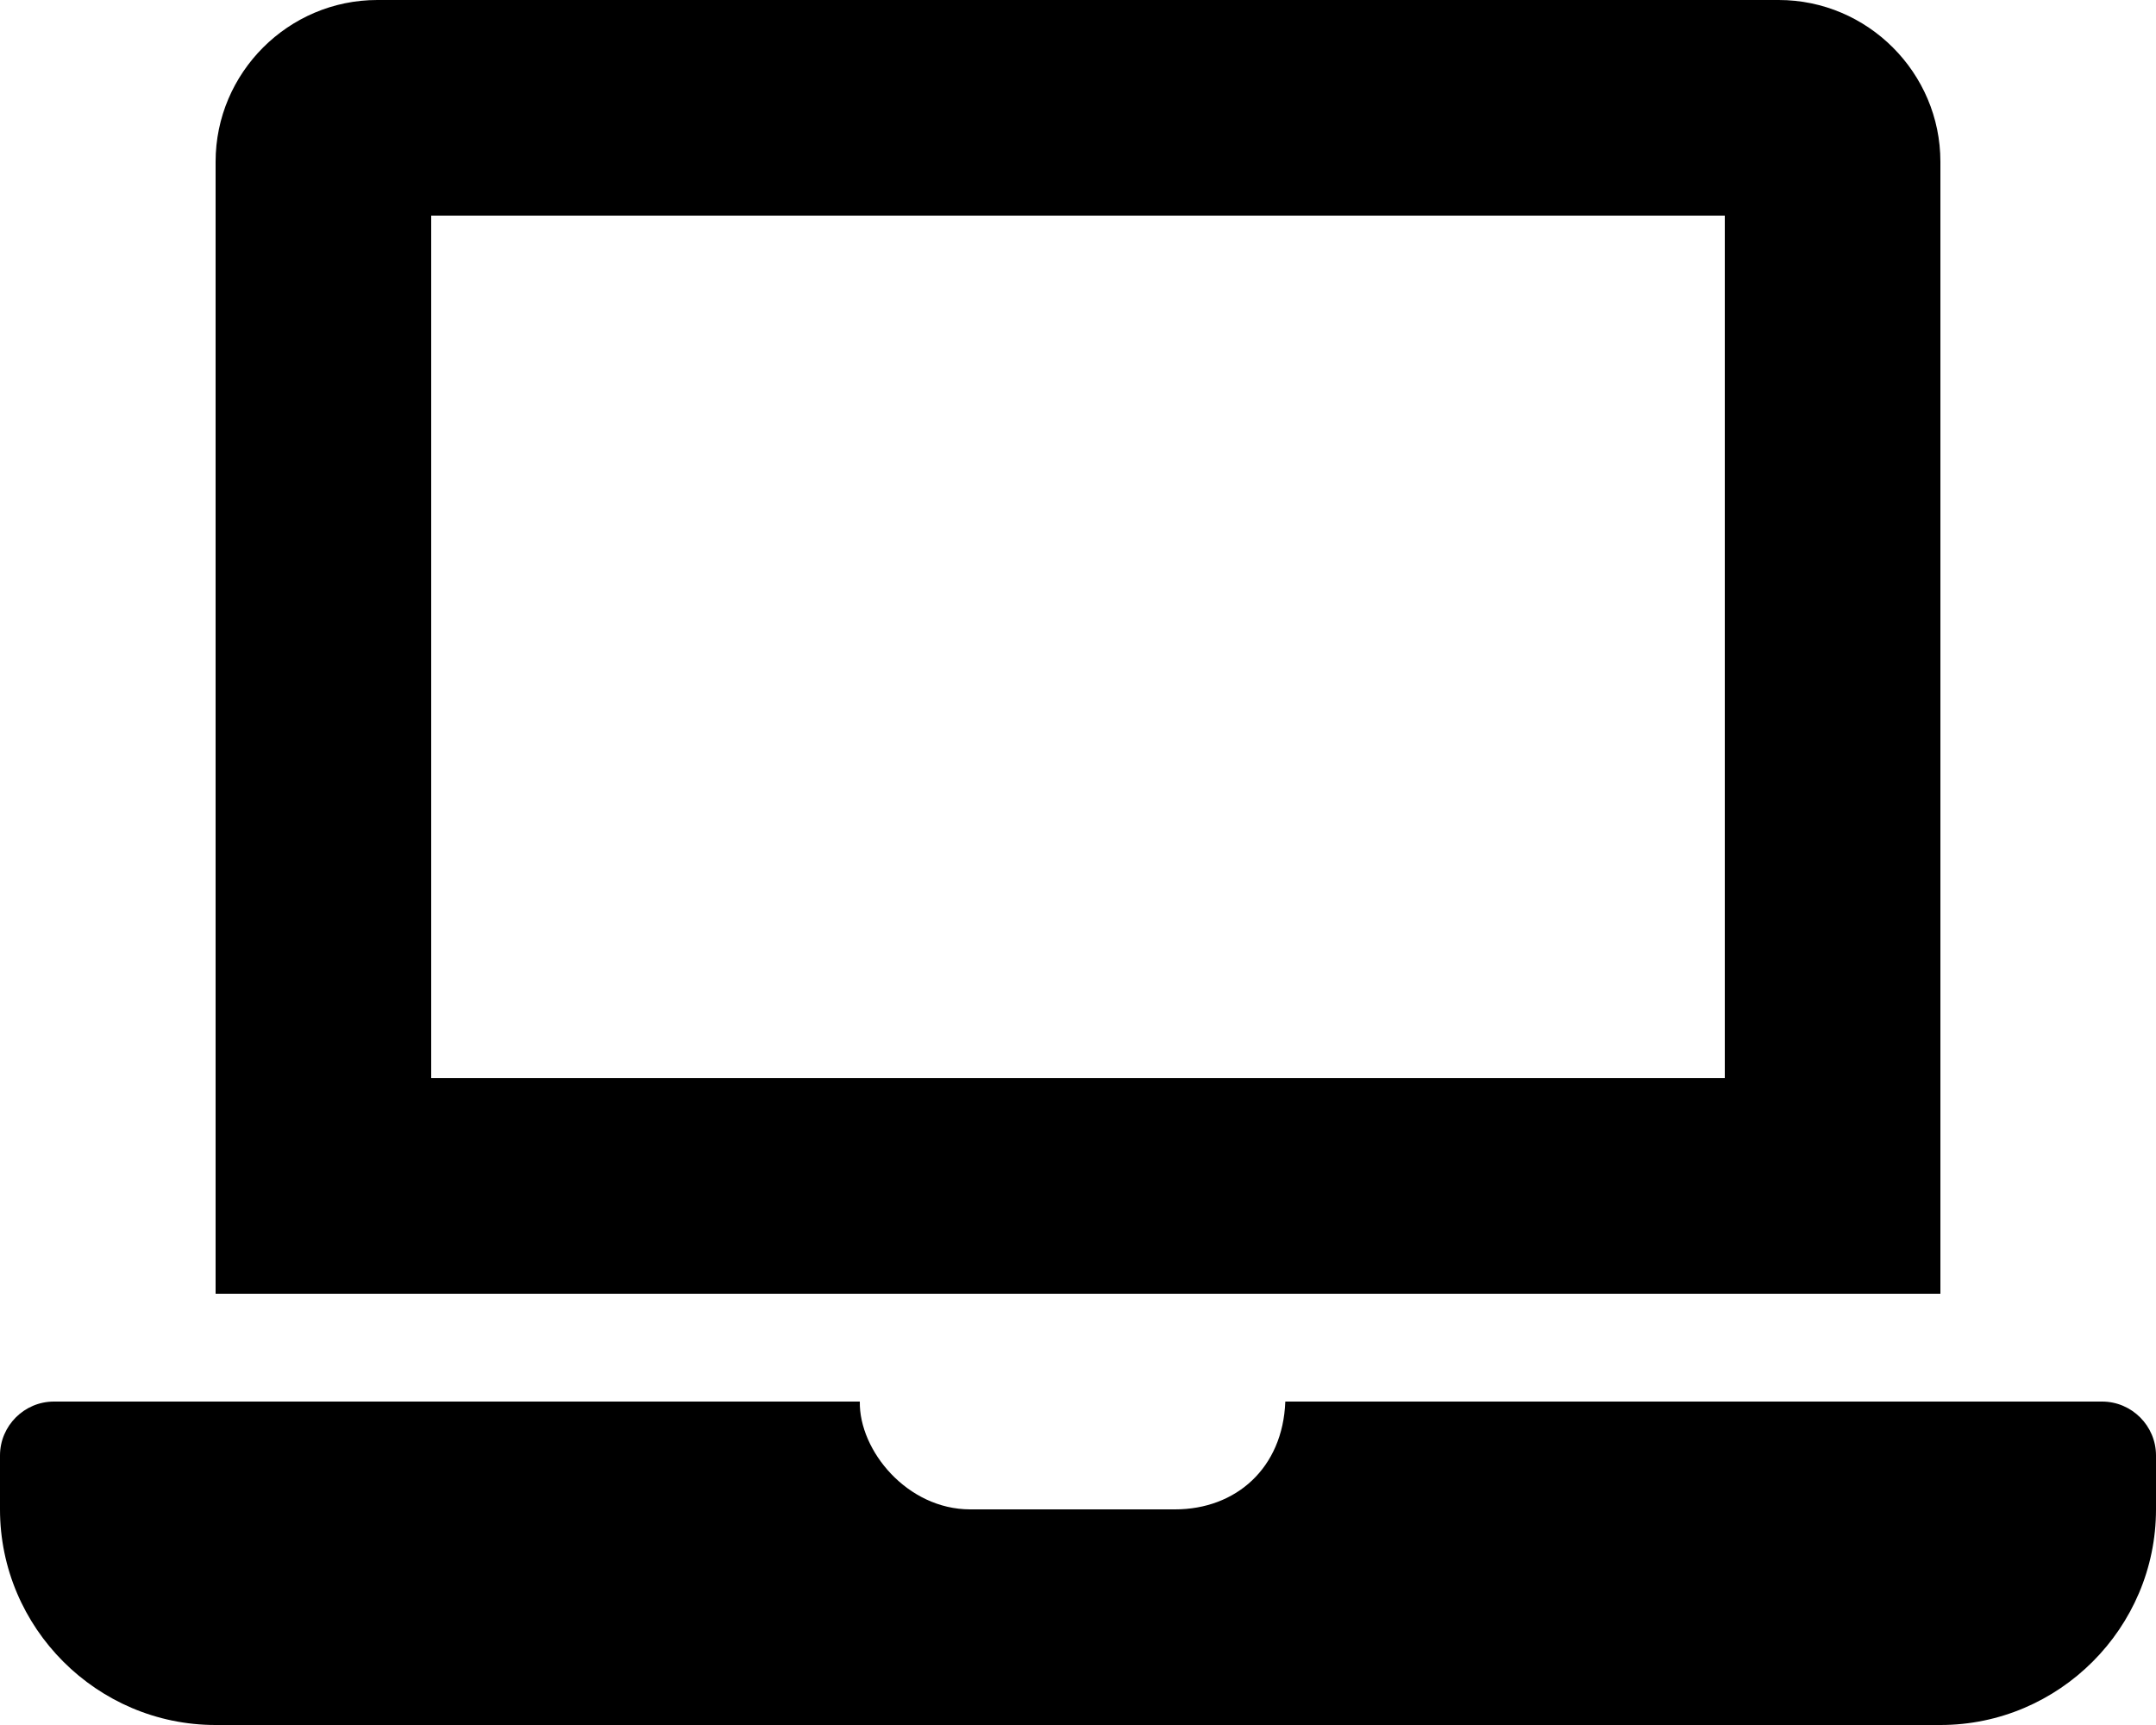
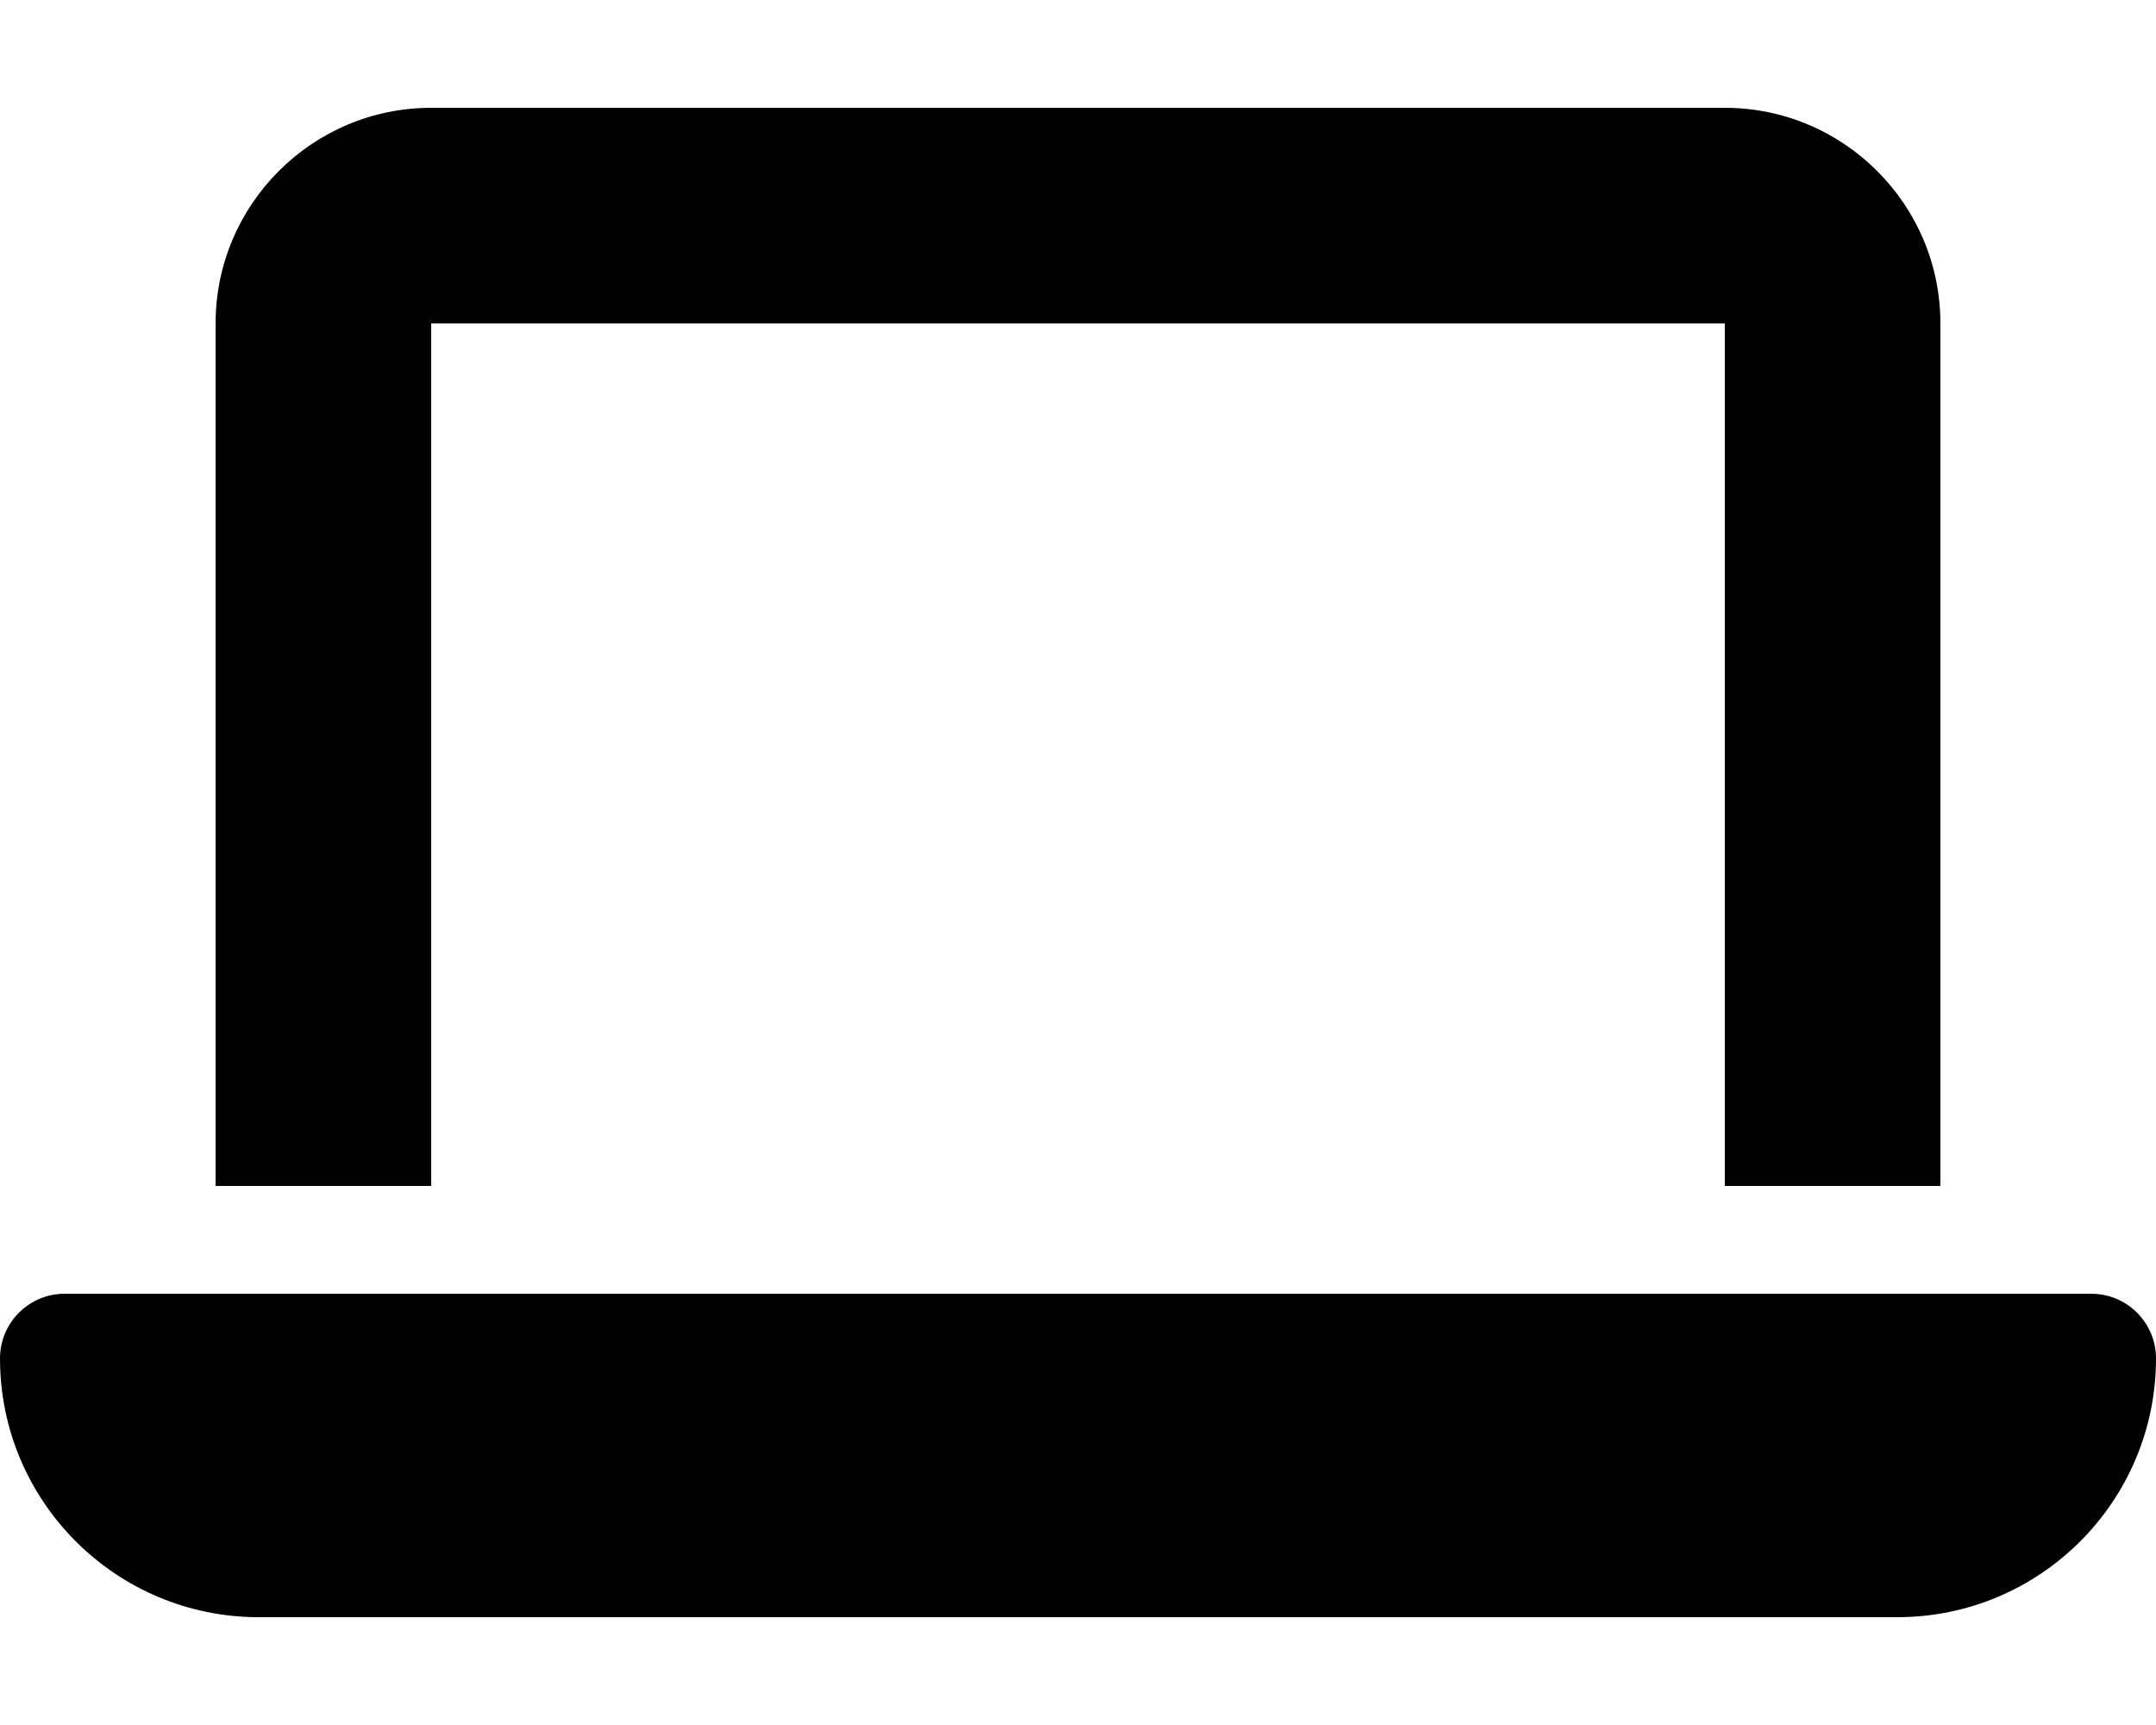
<svg xmlns="http://www.w3.org/2000/svg" viewBox="0 0 640 512">
-   <path d="M624 416H381.54c-.74 19.81-14.71 32-32.74 32H288c-18.69 0-33.02-17.47-32.77-32H16c-8.8 0-16 7.2-16 16v16c0 35.2 28.8 64 64 64h512c35.2 0 64-28.8 64-64v-16c0-8.8-7.2-16-16-16zM576 48c0-26.4-21.6-48-48-48H112C85.6 0 64 21.6 64 48v336h512V48zm-64 272H128V64h384v256z" />
+   <path d="M128 32C92.7 32 64 60.7 64 96V352h64V96H512V352h64V96c0-35.3-28.7-64-64-64H128zM19.2 384C8.6 384 0 392.6 0 403.2C0 445.6 34.4 480 76.8 480H563.2c42.4 0 76.8-34.4 76.8-76.8c0-10.6-8.6-19.2-19.2-19.2H19.2z" />
</svg>
